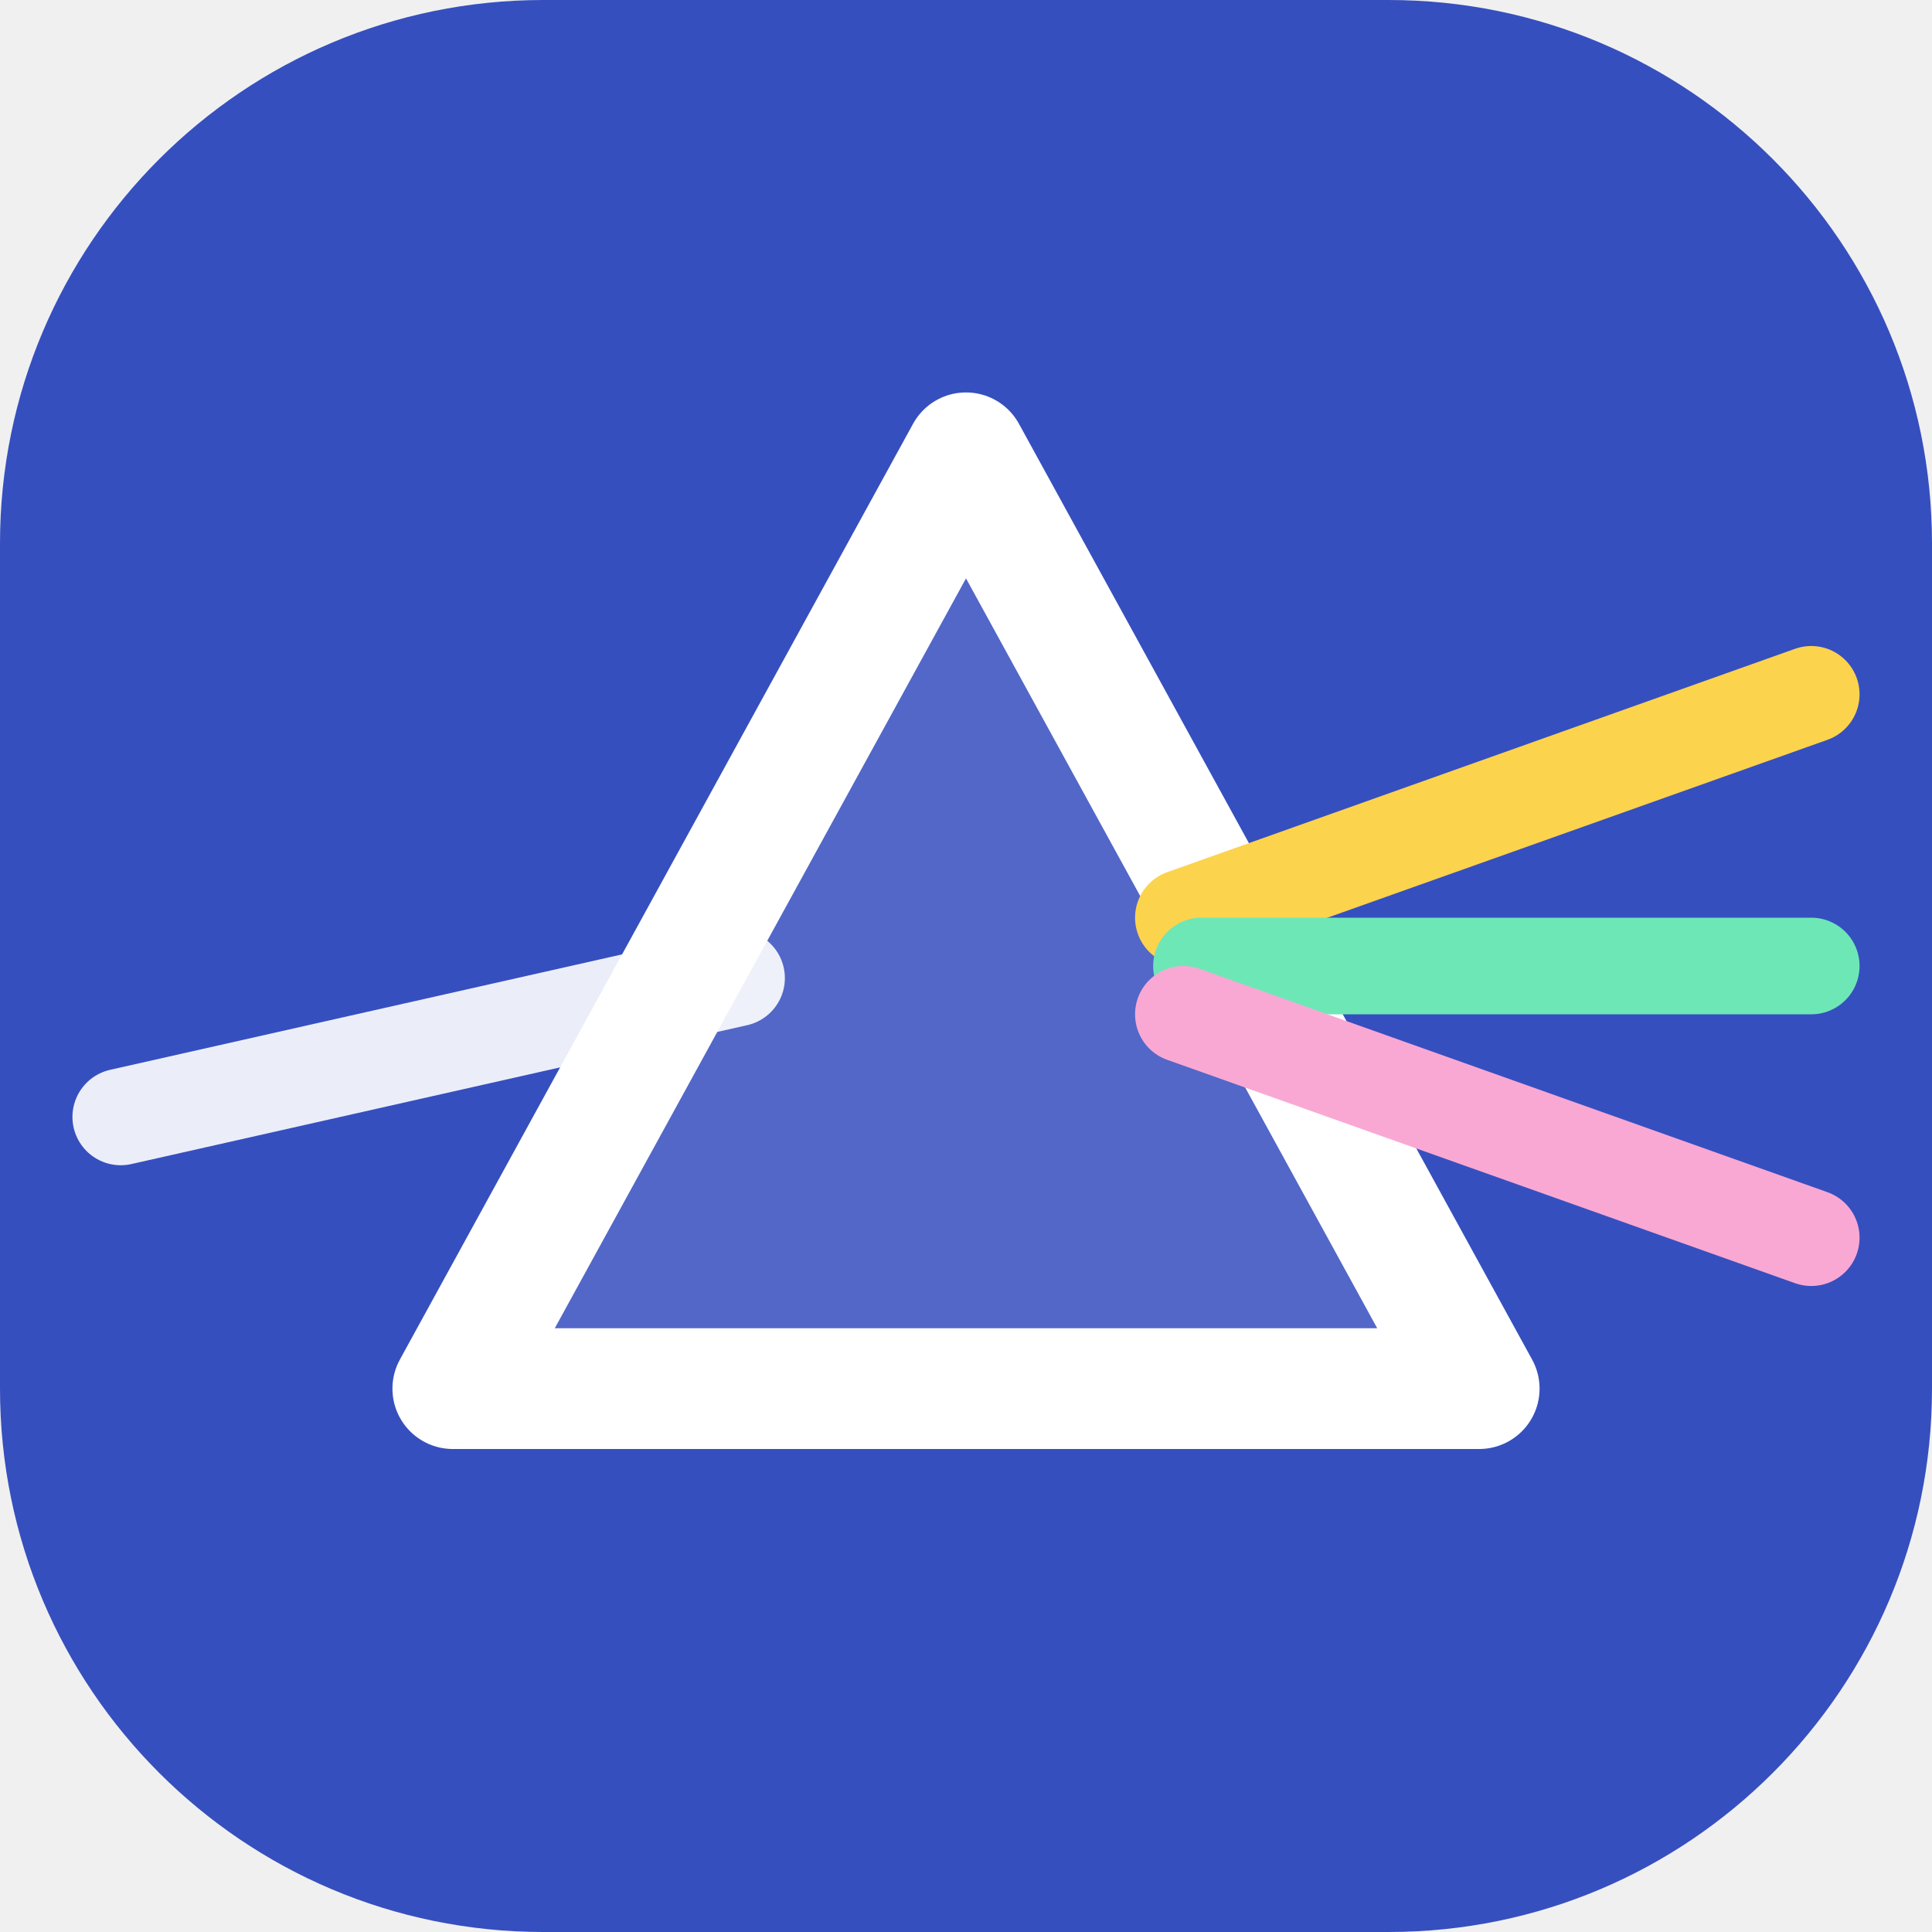
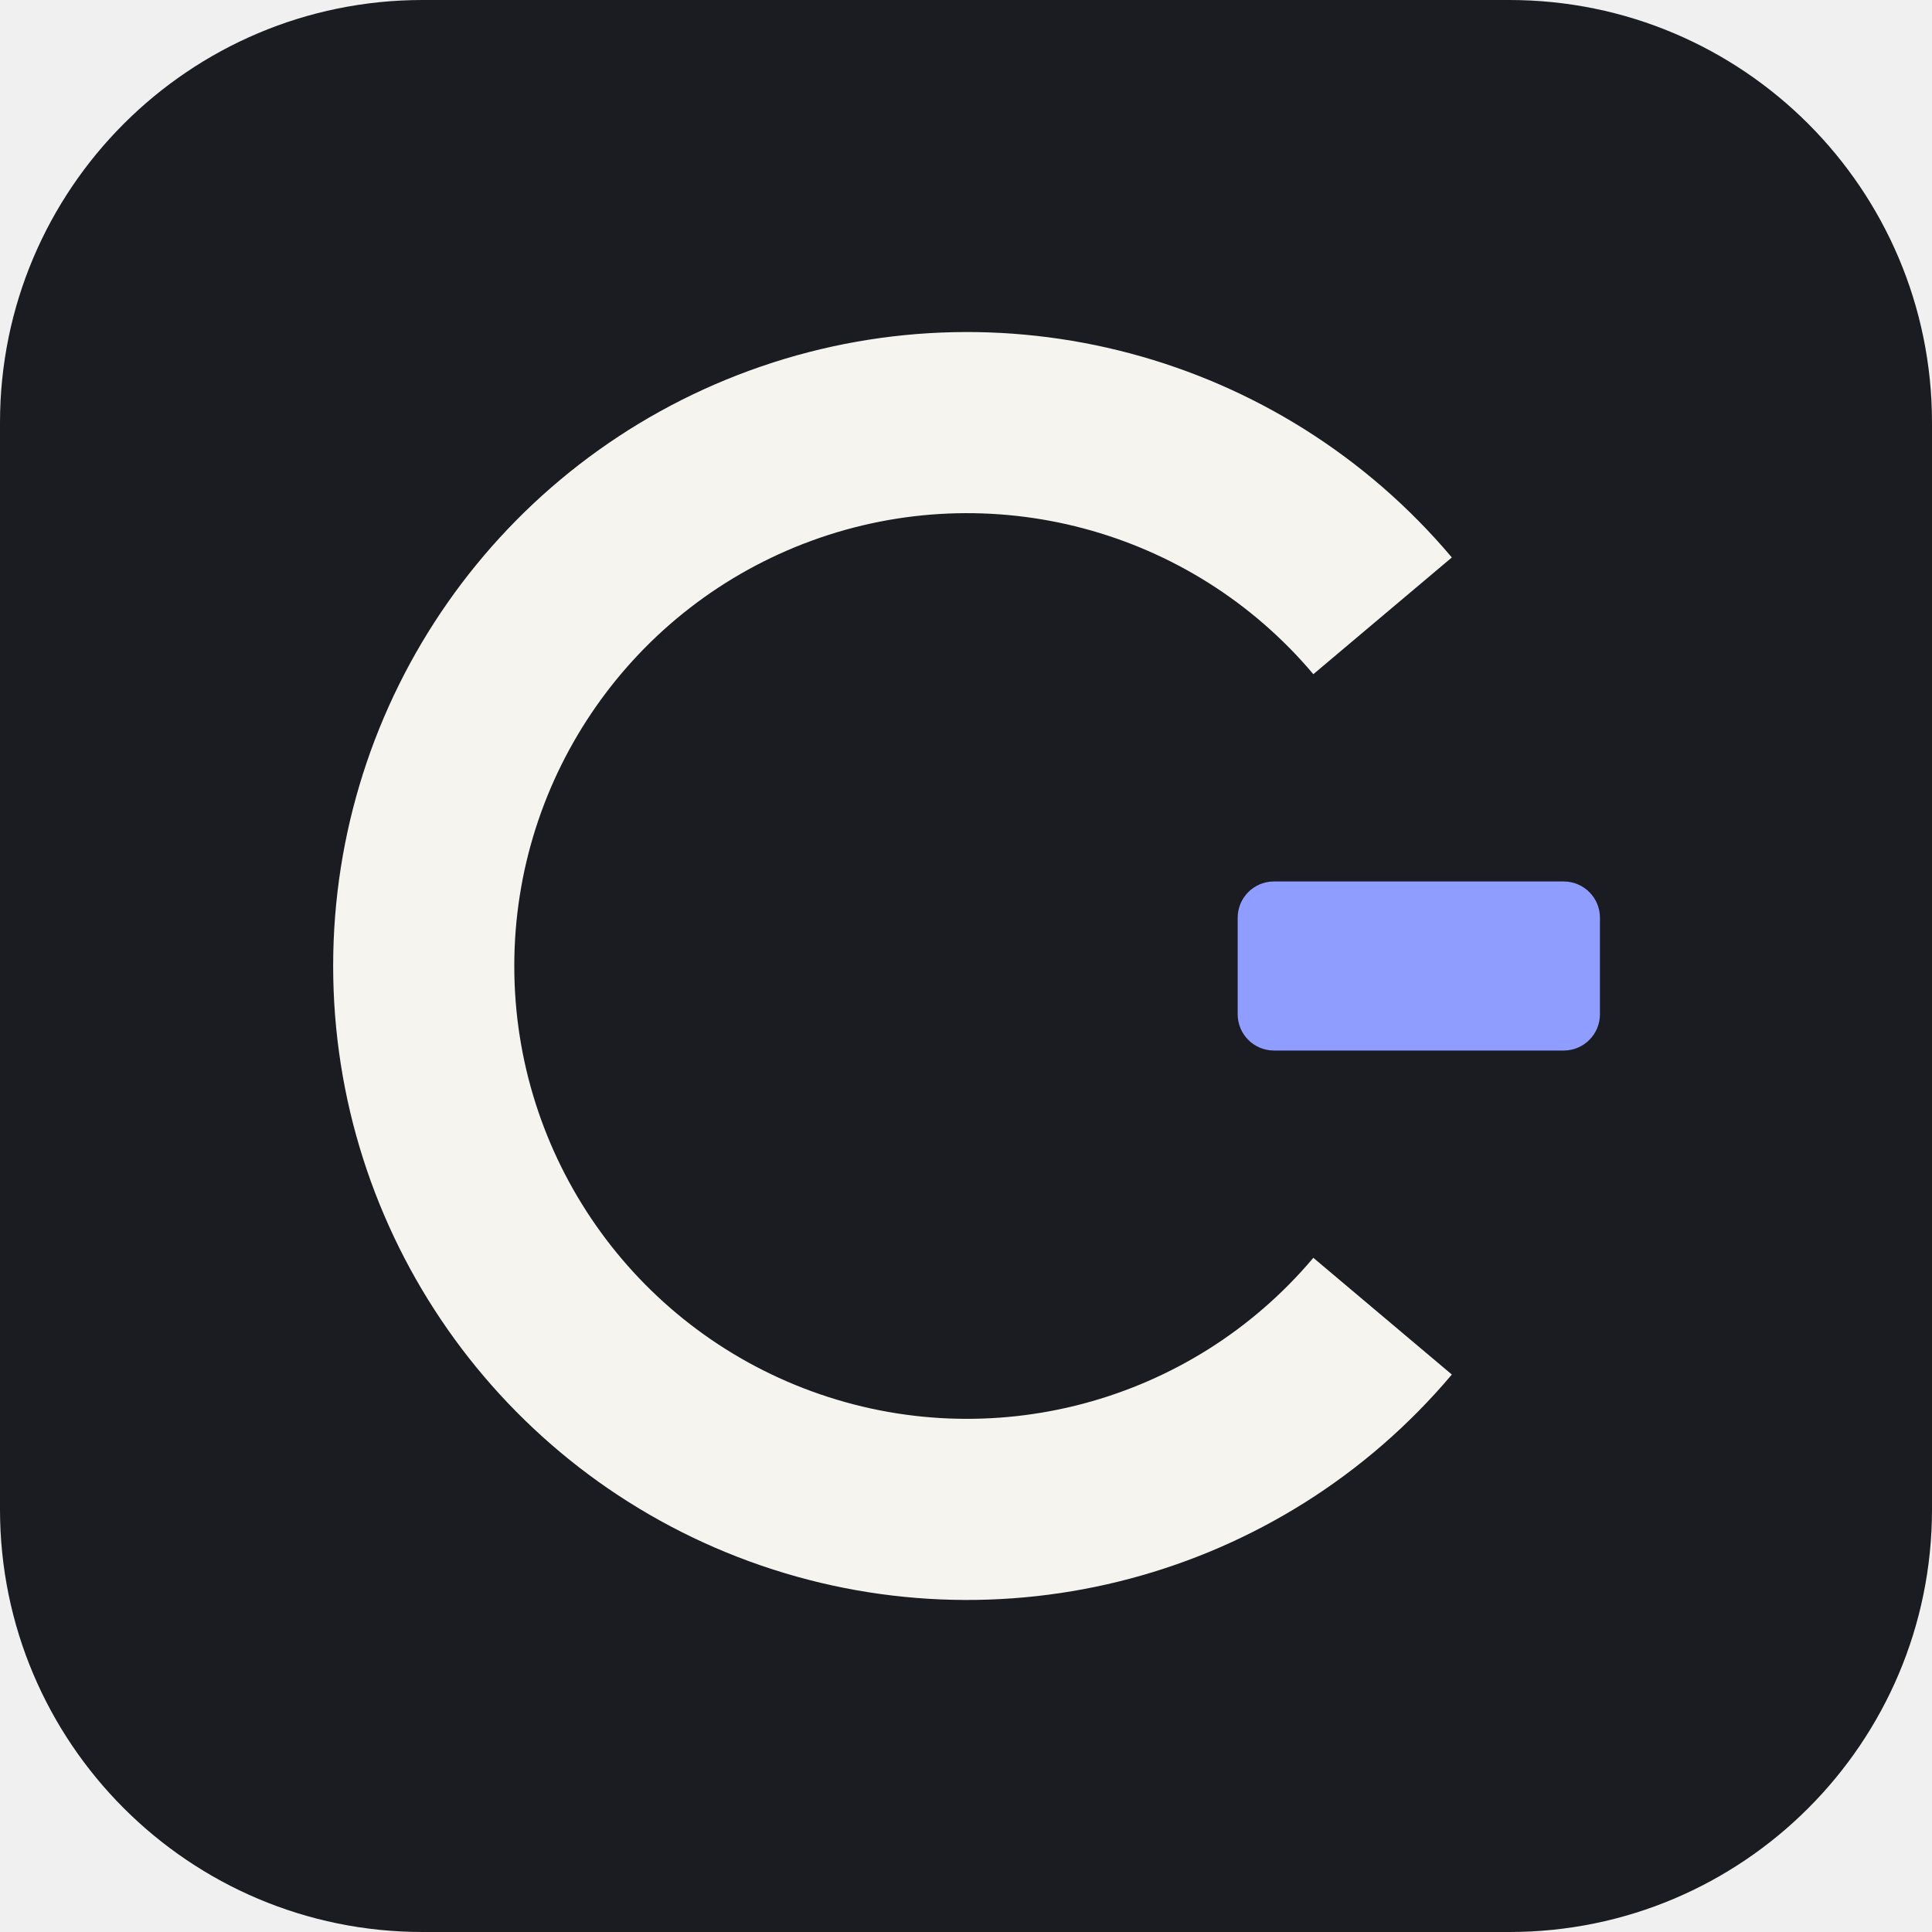
<svg xmlns="http://www.w3.org/2000/svg" viewBox="0 0 32 32">
-   <rect width="32" height="32" rx="9" fill="#364fbf" />
-   <path d="M2 18.5 L12.2 16.2" stroke="#fff" stroke-width="1.6" stroke-linecap="round" opacity="0.9" />
-   <path d="M16 7.5 L24.5 23 H7.5 Z" fill="#fff" fill-opacity="0.14" stroke="#fff" stroke-width="2" stroke-linejoin="round" />
-   <path d="M19.6 15.2 L30 11.5" stroke="#fcd34d" stroke-width="1.6" stroke-linecap="round" />
-   <path d="M19.9 16 L30 16" stroke="#6ee7b7" stroke-width="1.6" stroke-linecap="round" />
-   <path d="M19.6 16.8 L30 20.5" stroke="#f9a8d4" stroke-width="1.6" stroke-linecap="round" />
+   <rect width="32" height="32" rx="7" fill="#1a1c21" />
+   <path d="M22.9 10.2 A9 9 0 1 0 22.9 21.8" fill="none" stroke="#f6f4ef" stroke-width="3" />
+   <rect x="20.5" y="14.6" width="6" height="2.8" rx="0.6" fill="#8e9dff" />
</svg>
